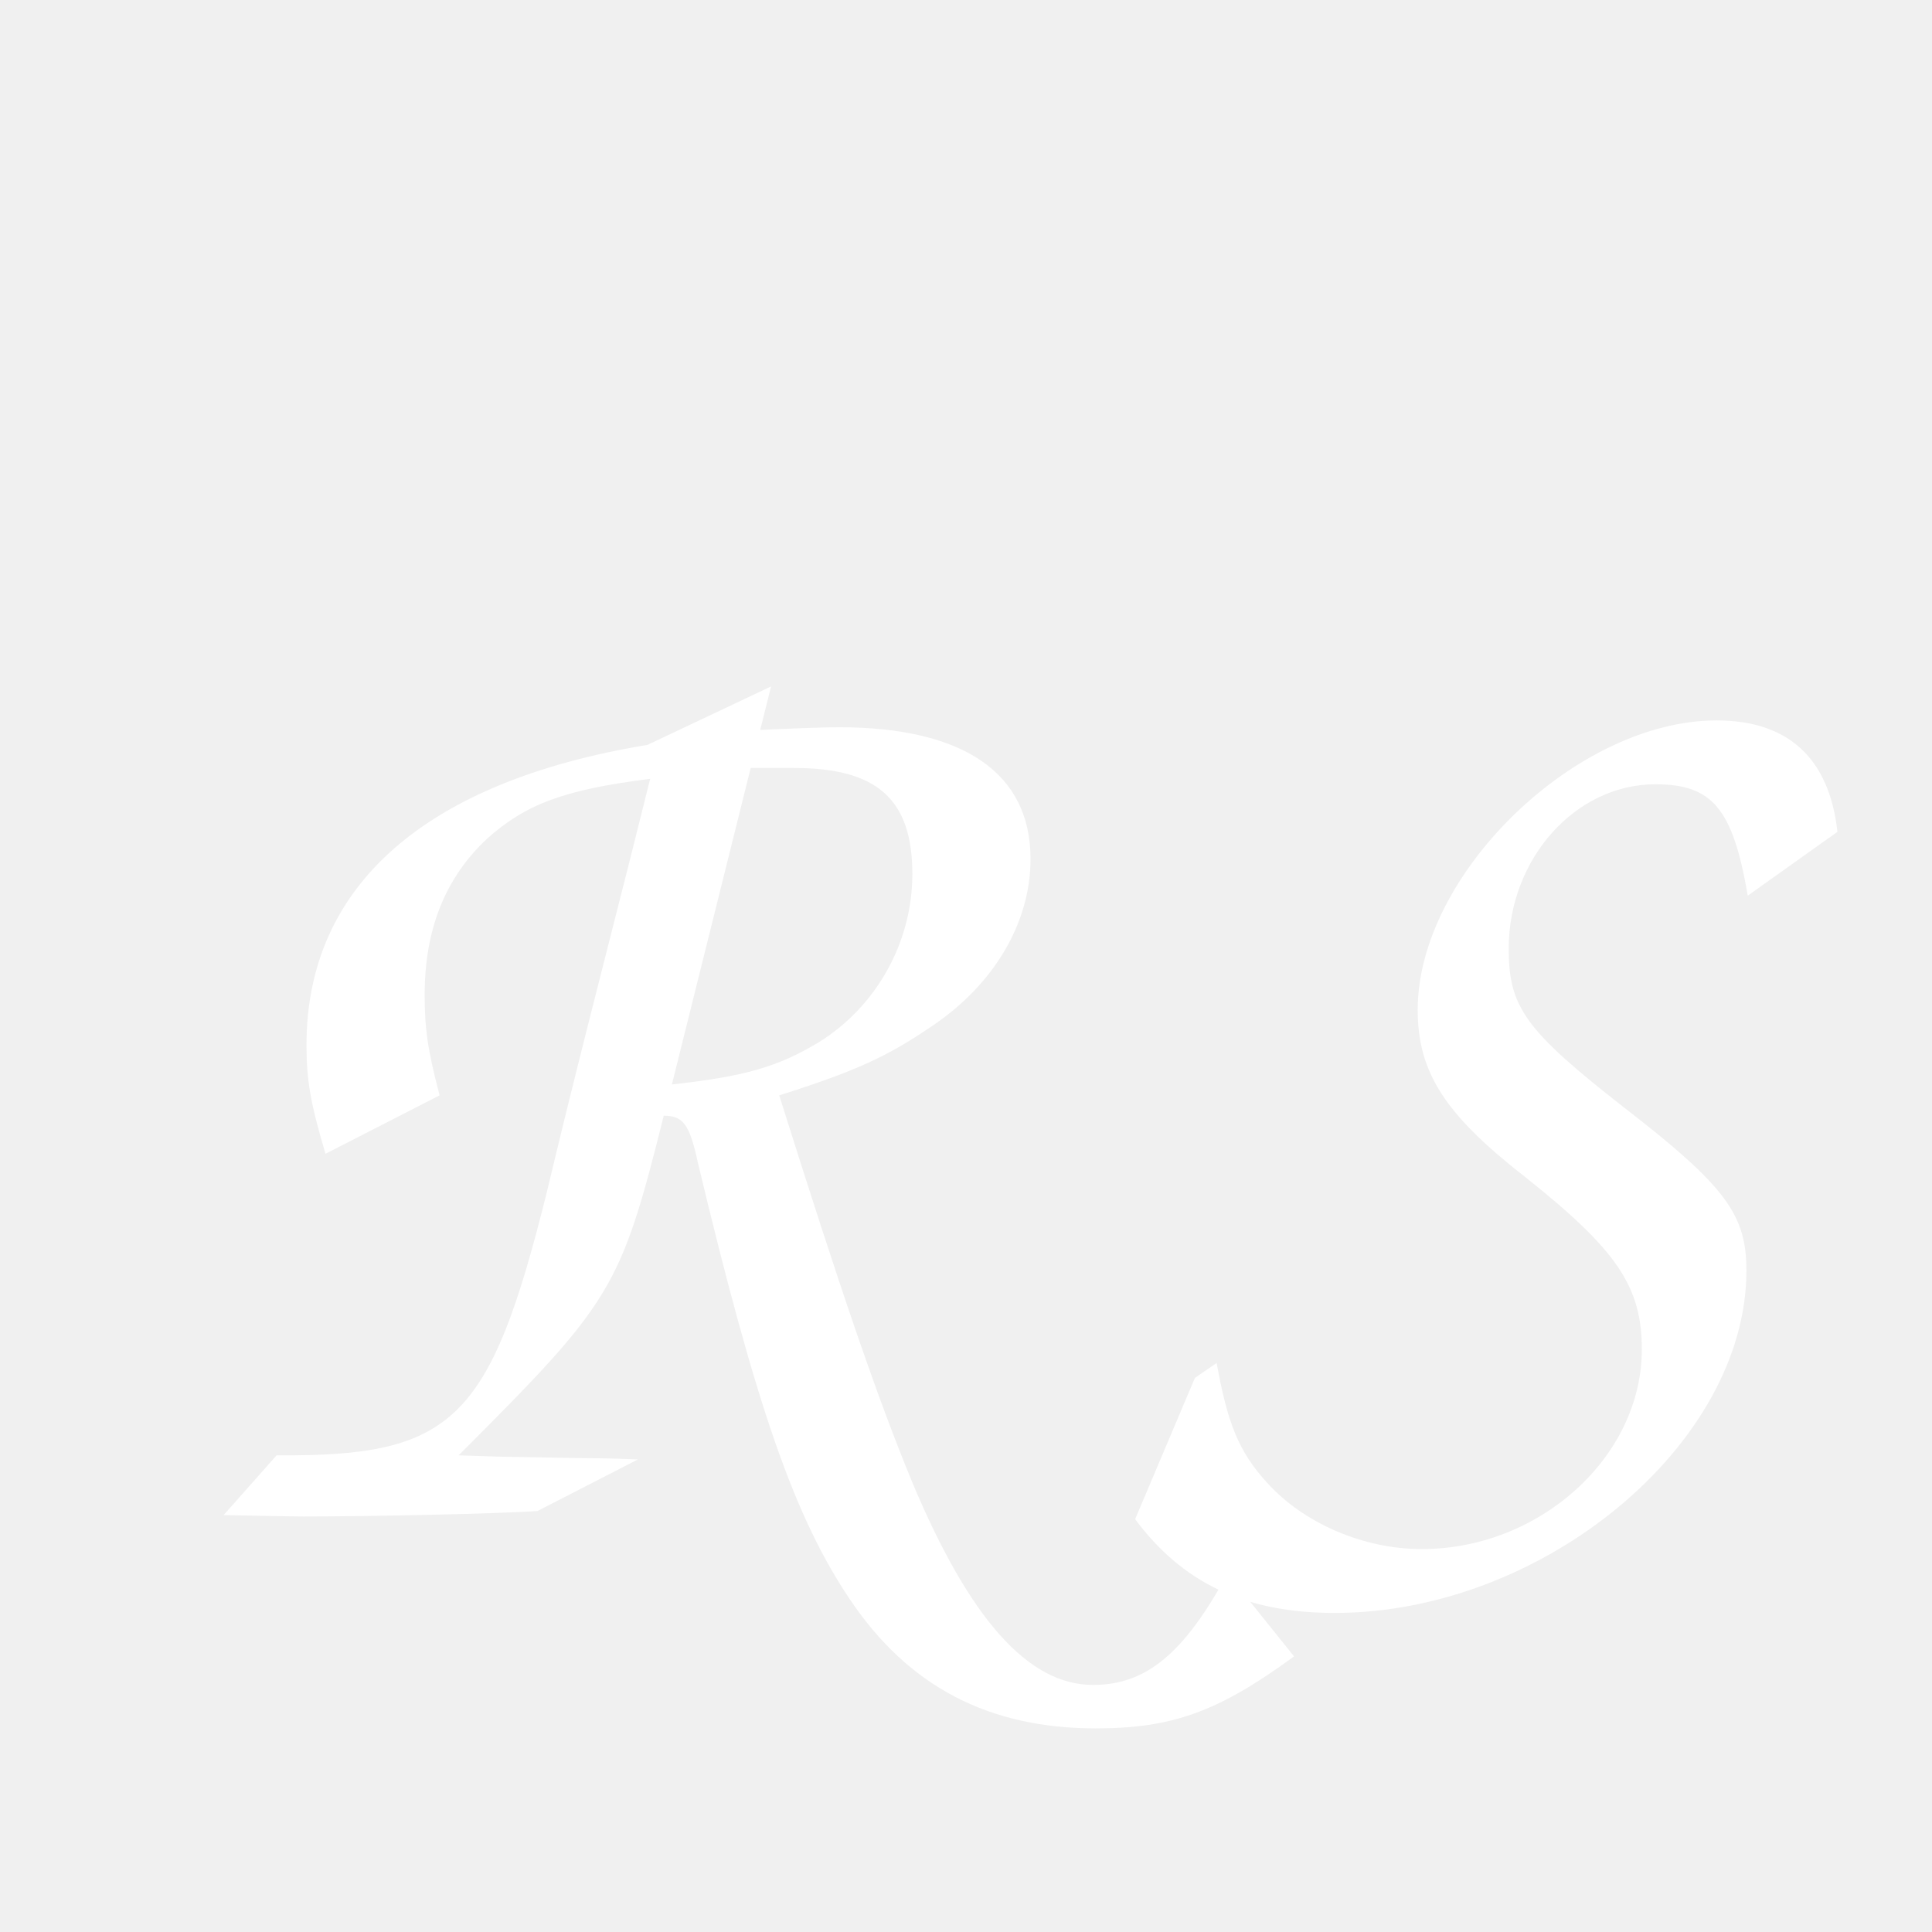
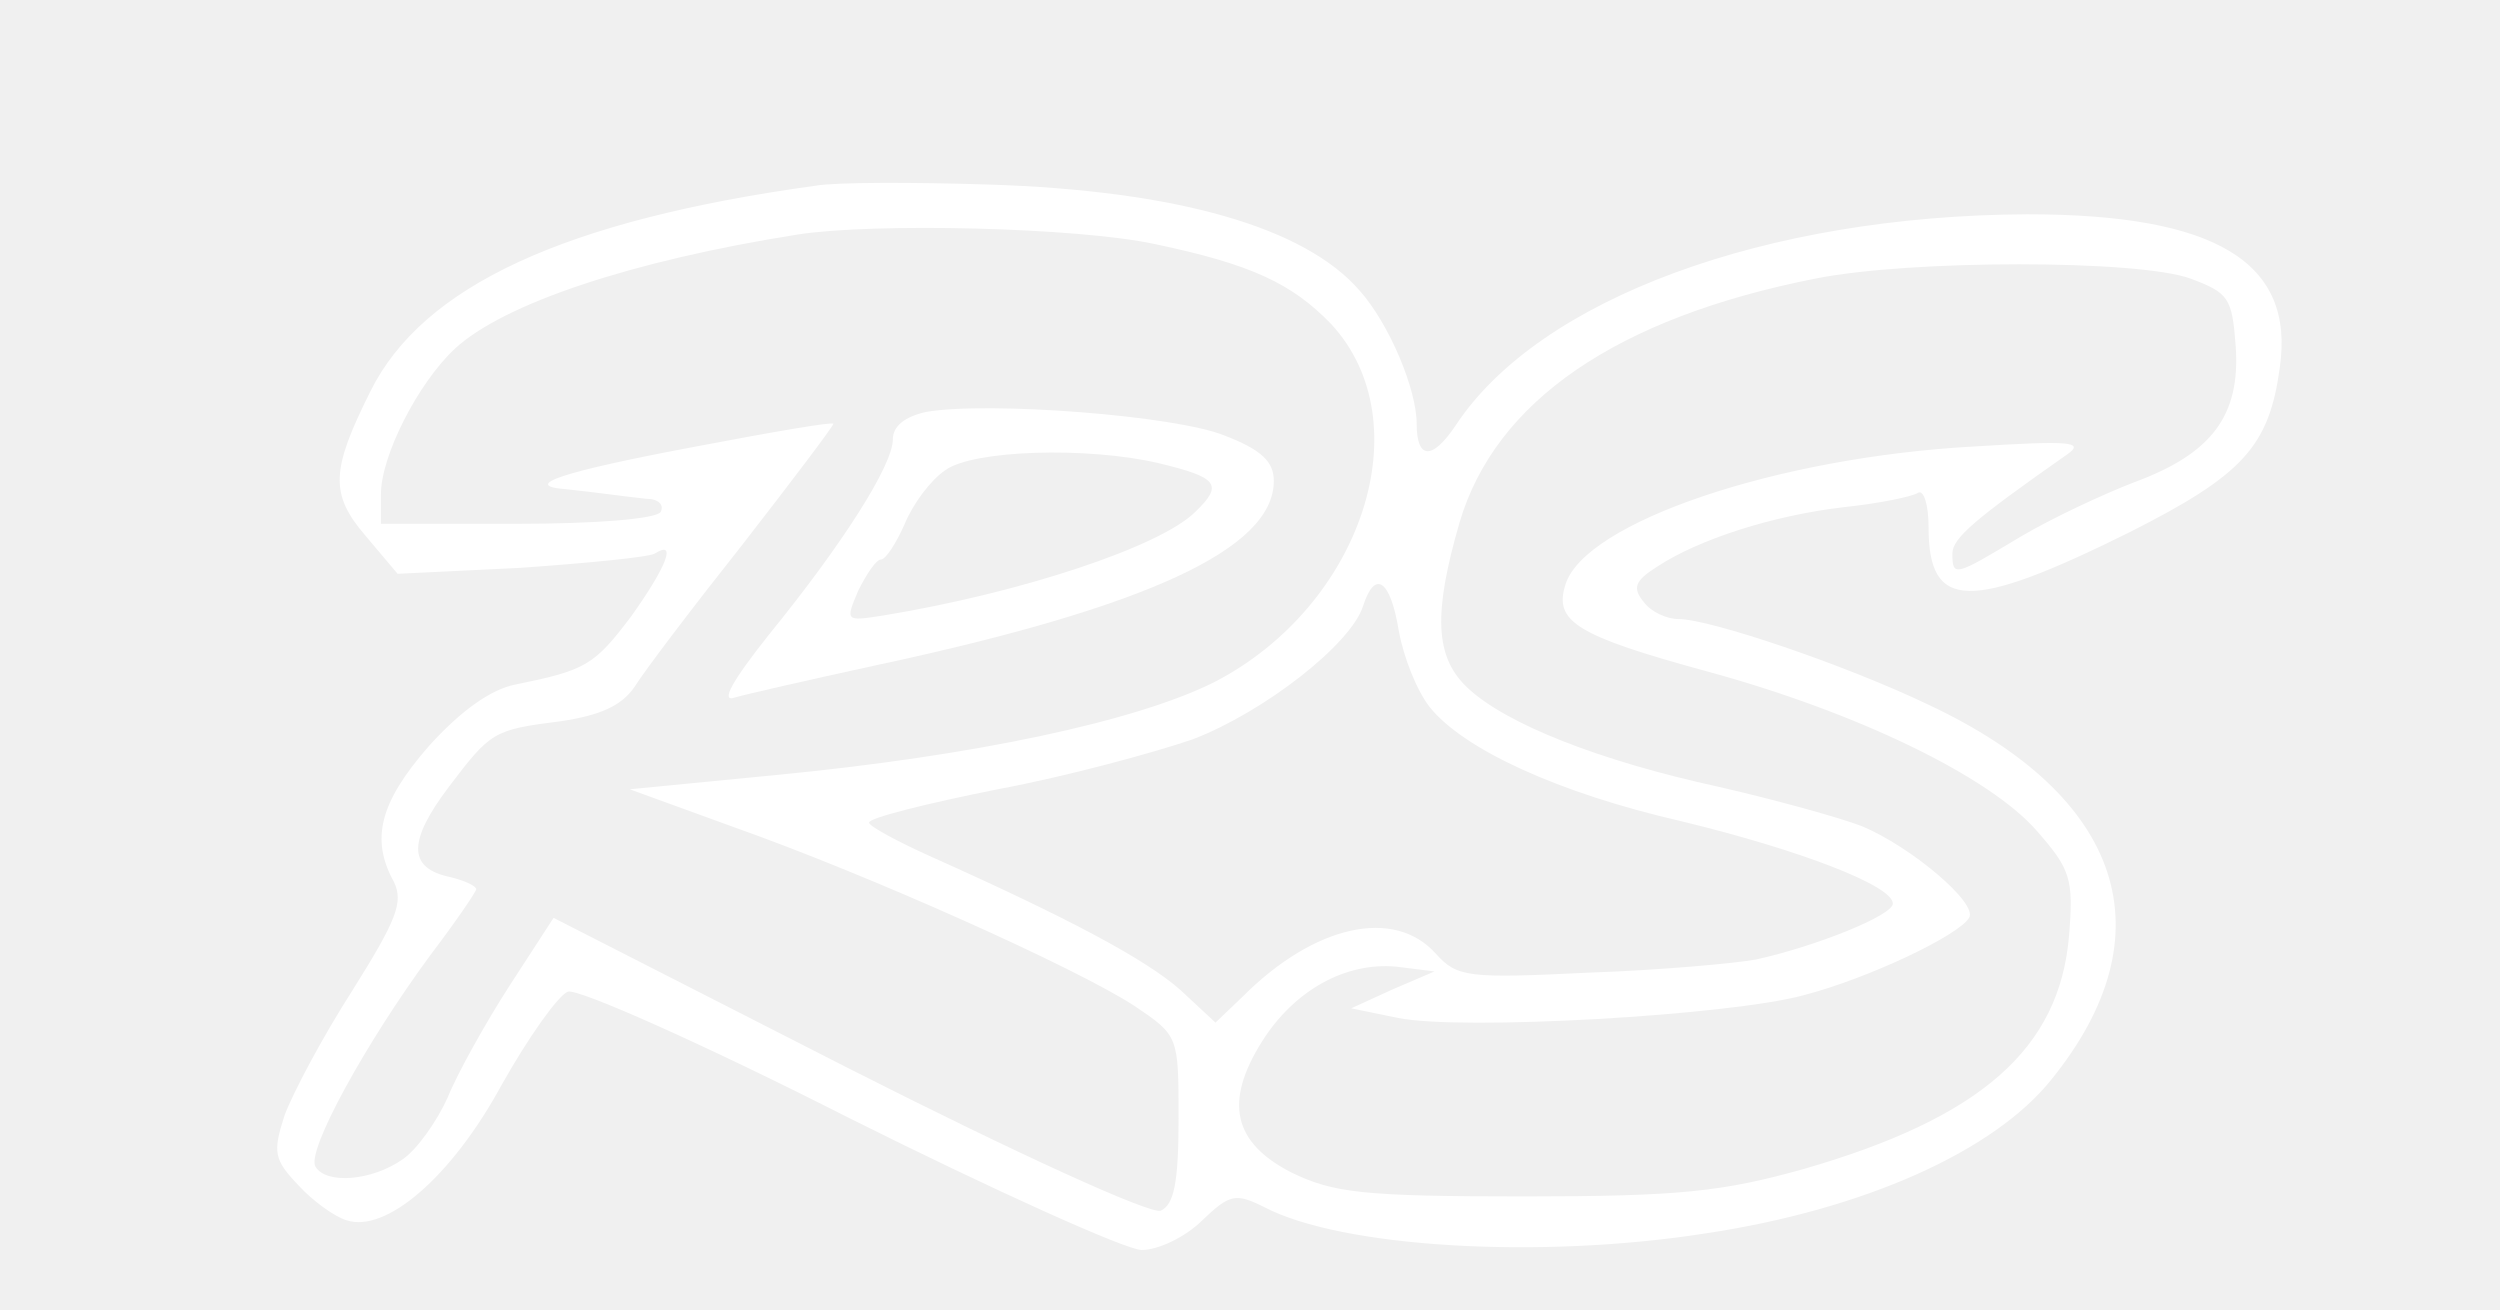
- <svg xmlns="http://www.w3.org/2000/svg" width="1024" height="1024" viewBox="0 0 1024 1024" version="1.1">
-   <text x="50%" y="60%" text-anchor="middle" dominant-baseline="middle" font-family="Brush Script MT, Pacifico, cursive" font-size="720" fill="#ffffff">
-     RS
-   </text>
+ <svg xmlns="http://www.w3.org/2000/svg" version="1.0" width="210pt" height="110pt" viewBox="0 0 210 110" preserveAspectRatio="xMidYMid meet">
+   <g transform="translate(0,110) scale(0.1,-0.1)" fill="#ffffff" stroke="none">
+     <path d="M685 944 c-210 -29 -330 -84 -374 -173 -33 -66 -34 -86 -4 -121 l27 -32 103 5 c57 4 108 9 113 12 19 12 10 -11 -20 -53 -31 -41 -38 -45 -97 -57 -21 -4 -47 -23 -73 -52 -41 -47 -49 -78 -29 -114 8 -17 2 -32 -35 -91 -25 -39 -50 -86 -57 -105 -10 -31 -9 -37 12 -59 12 -13 30 -26 40 -29 33 -11 88 36 130 113 23 41 48 76 56 79 8 3 114 -44 236 -106 122 -61 233 -111 246 -111 14 0 37 11 51 25 23 22 28 23 52 11 65 -34 231 -44 371 -22 133 20 242 69 290 129 99 122 61 238 -103 315 -71 34 -184 72 -210 72 -10 0 -23 6 -29 14 -10 12 -8 18 11 30 35 23 97 43 157 50 29 3 58 9 62 12 5 3 9 -10 9 -29 0 -70 34 -71 169 -4 95 48 117 72 126 138 13 89 -54 129 -212 129 -220 -1 -410 -71 -480 -177 -20 -30 -33 -29 -33 1 0 29 -23 84 -48 112 -46 53 -153 84 -312 89 -63 2 -128 2 -145 -1z m285 -49 c81 -17 115 -33 148 -67 77 -83 26 -237 -98 -301 -66 -33 -202 -62 -368 -78 l-123 -12 88 -32 c113 -40 287 -118 336 -150 37 -25 37 -25 37 -95 0 -54 -4 -72 -15 -77 -9 -3 -119 47 -263 120 l-247 126 -37 -57 c-20 -31 -44 -74 -52 -94 -9 -20 -26 -44 -38 -52 -26 -18 -64 -21 -73 -6 -8 13 43 105 96 177 22 29 39 54 39 56 0 3 -11 8 -25 11 -32 8 -32 30 2 75 35 46 37 48 93 55 34 5 52 13 63 29 8 13 49 67 91 120 42 54 76 99 76 101 0 2 -52 -7 -115 -19 -112 -21 -149 -33 -109 -36 10 -1 26 -3 34 -4 8 -1 23 -3 33 -4 10 0 15 -5 12 -11 -4 -6 -55 -10 -121 -10 l-114 0 0 25 c0 32 31 93 62 122 41 38 149 74 288 96 64 10 235 6 300 -8z m870 -29 c32 -12 35 -16 38 -57 4 -58 -20 -90 -85 -114 -26 -10 -69 -30 -96 -46 -55 -33 -57 -34 -57 -14 0 13 19 29 96 83 16 11 3 12 -77 7 -167 -9 -328 -64 -344 -116 -10 -31 9 -43 119 -73 125 -34 237 -88 277 -134 28 -32 31 -40 27 -88 -8 -95 -74 -153 -223 -196 -68 -19 -104 -23 -235 -23 -135 0 -160 3 -195 20 -49 25 -57 59 -25 110 27 43 70 67 113 63 l32 -4 -35 -15 -35 -16 39 -8 c53 -11 279 2 341 19 54 14 130 50 139 65 8 12 -49 60 -90 77 -18 7 -72 22 -120 33 -101 22 -179 53 -211 83 -28 26 -29 63 -7 139 30 102 132 172 299 205 80 16 271 16 315 0z m-665 -296 c4 -22 15 -50 26 -64 28 -35 107 -72 212 -96 99 -24 177 -54 177 -69 0 -10 -65 -36 -115 -47 -16 -3 -80 -9 -140 -11 -102 -5 -111 -4 -129 16 -35 39 -102 24 -162 -36 l-23 -22 -29 27 c-29 26 -95 61 -209 112 -29 13 -53 26 -53 29 0 4 48 16 108 28 59 11 132 31 164 42 60 23 133 80 143 112 10 31 23 22 30 -21z" />
+     <path d="M778 754 c-18 -4 -28 -12 -28 -23 0 -22 -43 -89 -104 -164 -31 -39 -41 -57 -29 -53 10 3 63 15 118 27 229 49 335 98 335 155 0 16 -10 26 -41 38 -41 17 -199 29 -251 20z m195 -43 c50 -12 55 -18 31 -41 -29 -29 -146 -68 -262 -87 -32 -5 -32 -5 -21 21 7 14 15 26 19 26 4 0 13 14 20 30 7 17 22 37 34 45 23 17 119 20 179 6z" />
+   </g>
</svg>
